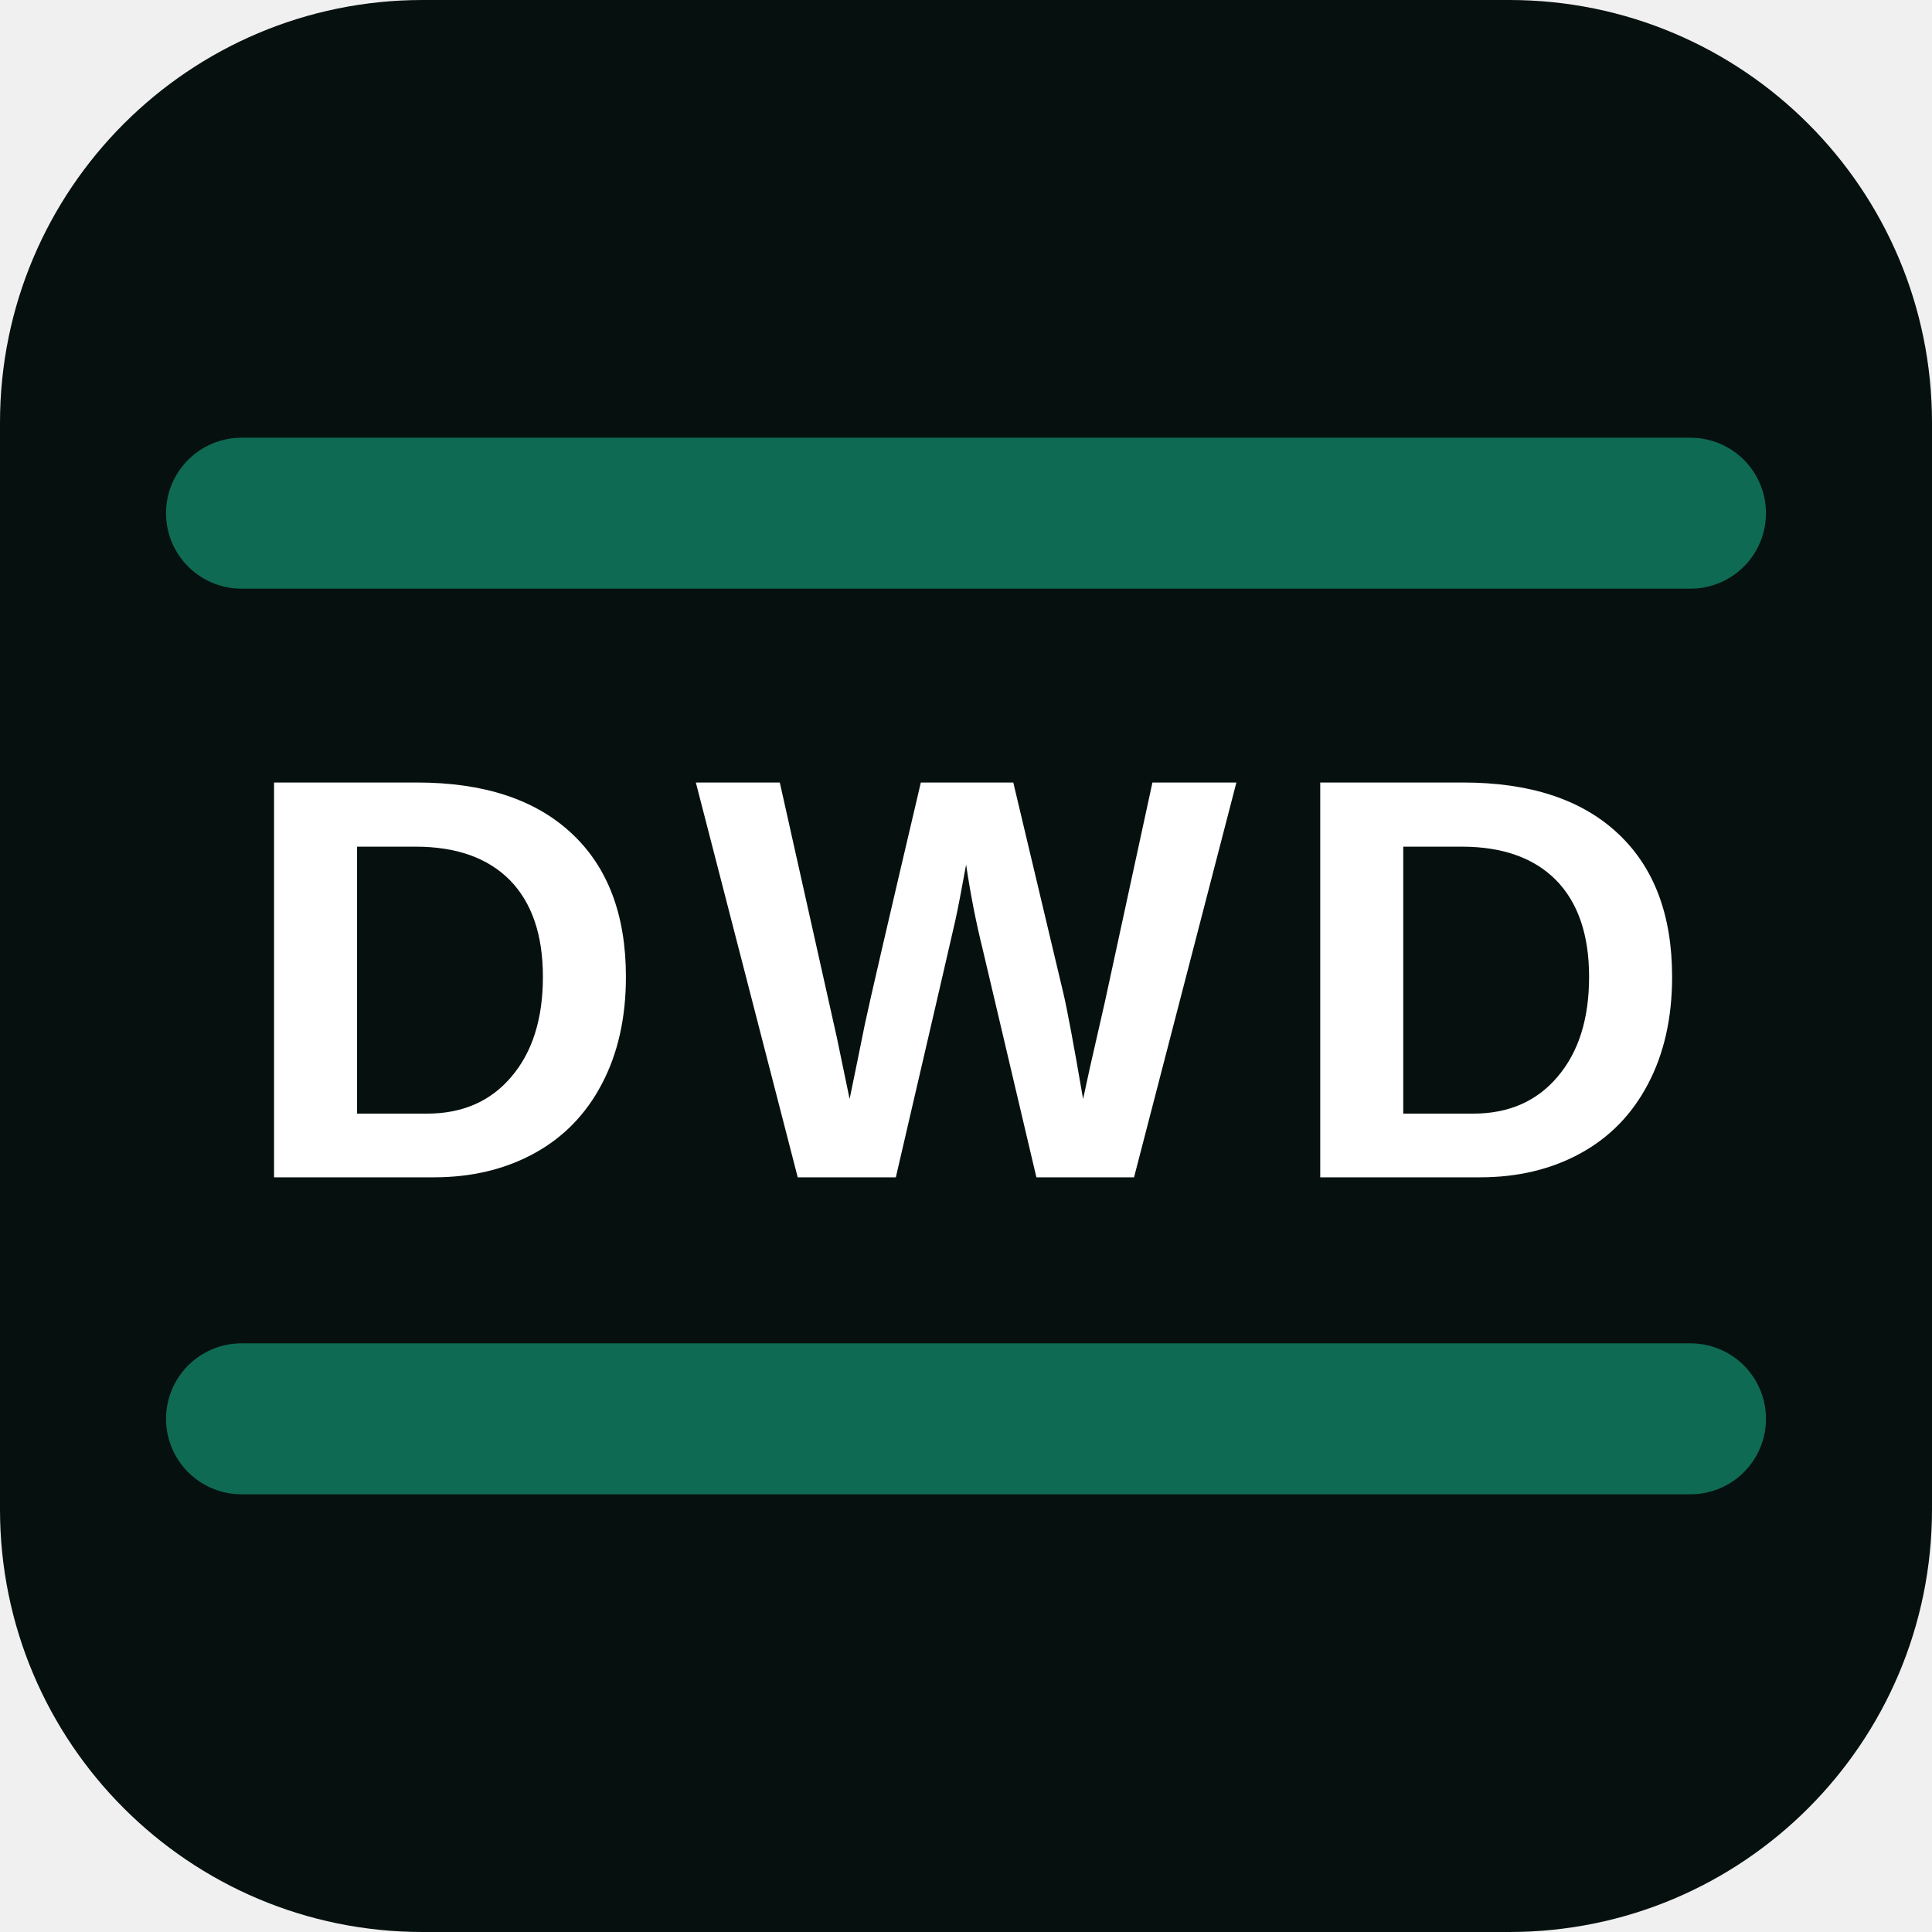
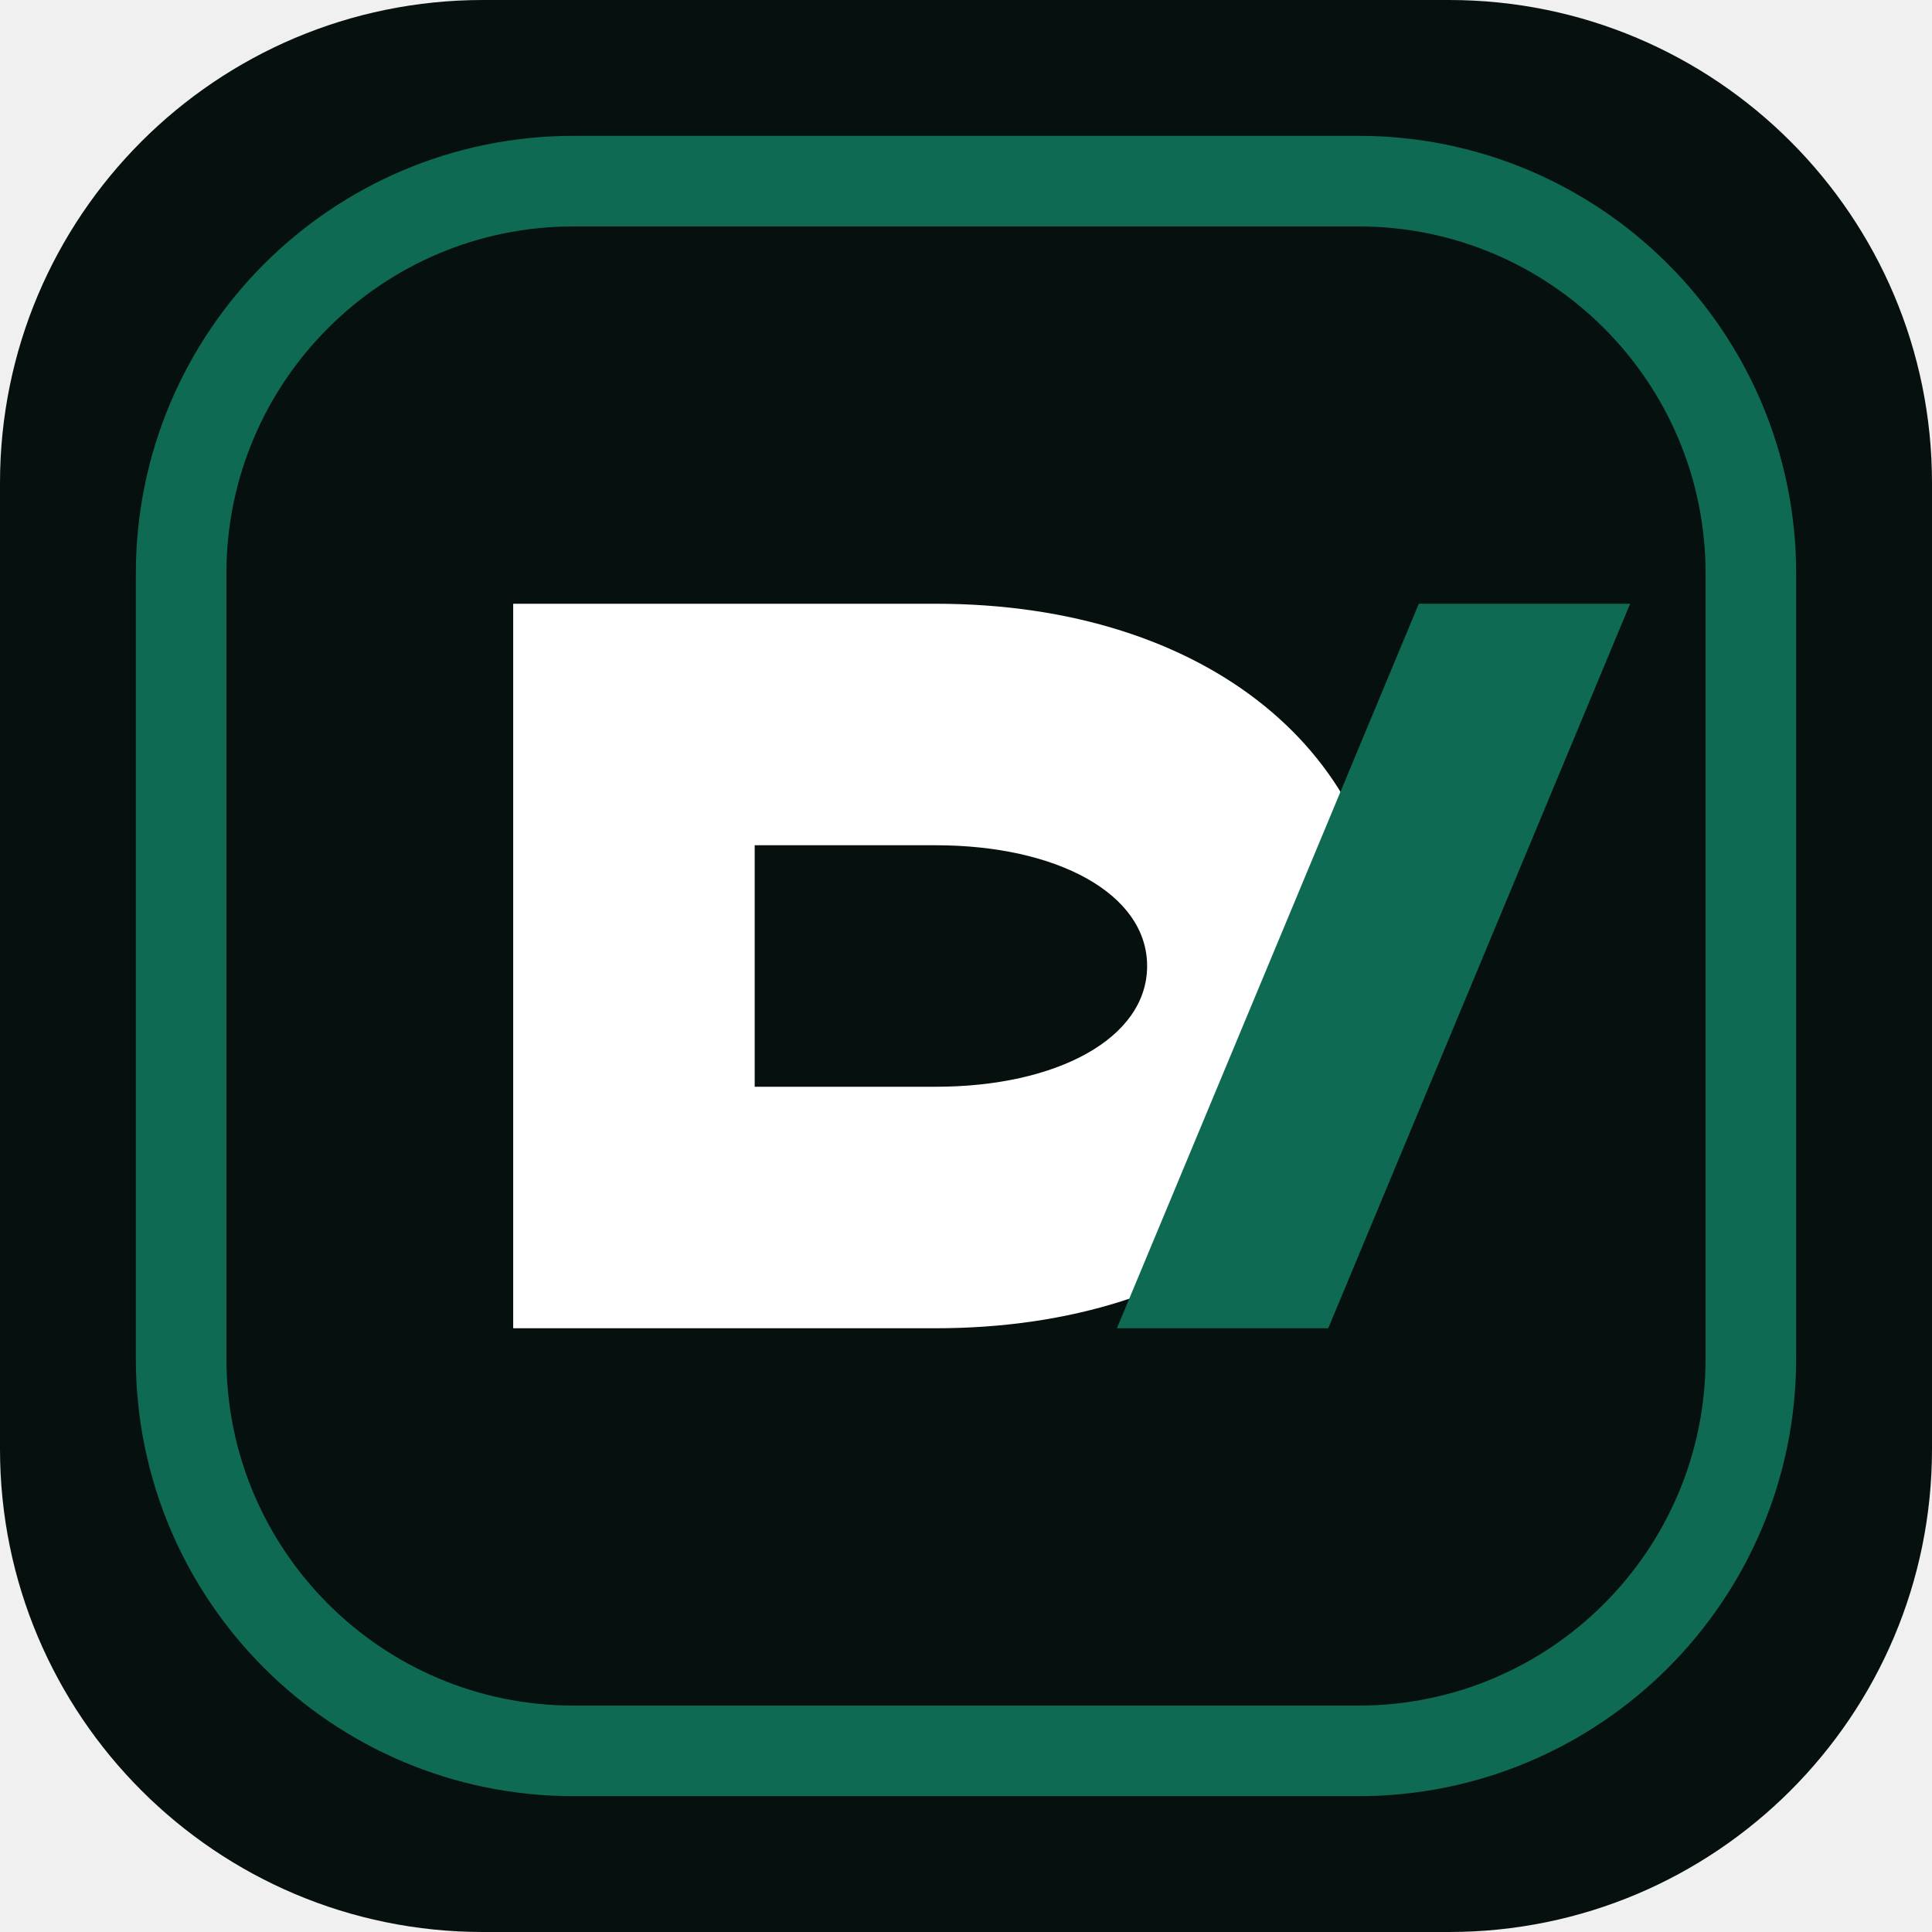
<svg xmlns="http://www.w3.org/2000/svg" width="64" height="64" viewBox="0 0 64 64" fill="none">
-   <rect width="64" height="64" rx="14" fill="#06110F" />
-   <path d="M8 47H56" stroke="#0F6A54" stroke-width="5" stroke-linecap="round" />
-   <path d="M8 17H56" stroke="#0F6A54" stroke-width="5" stroke-linecap="round" />
-   <text x="32" y="39" fill="#FFFFFF" font-family="Arial, Helvetica, sans-serif" font-size="19" font-weight="900" text-anchor="middle" letter-spacing="1.5">DWD</text>
+   <rect width="64" height="64" rx="16" fill="#06110F" />
+   <rect x="6" y="6" width="52" height="52" rx="13" stroke="#0F6A54" stroke-width="3" />
+   <path d="M17 20H31C40 20 46 25 46 32C46 39 40 44 31 44H17V20Z" fill="#FFFFFF" />
+   <path d="M25 28V36H31C35 36 38 34.4 38 32C38 29.6 35 28 31 28H25Z" fill="#06110F" />
+   <path d="M47 20H54L44 44H37L47 20Z" fill="#0F6A54" />
</svg>
